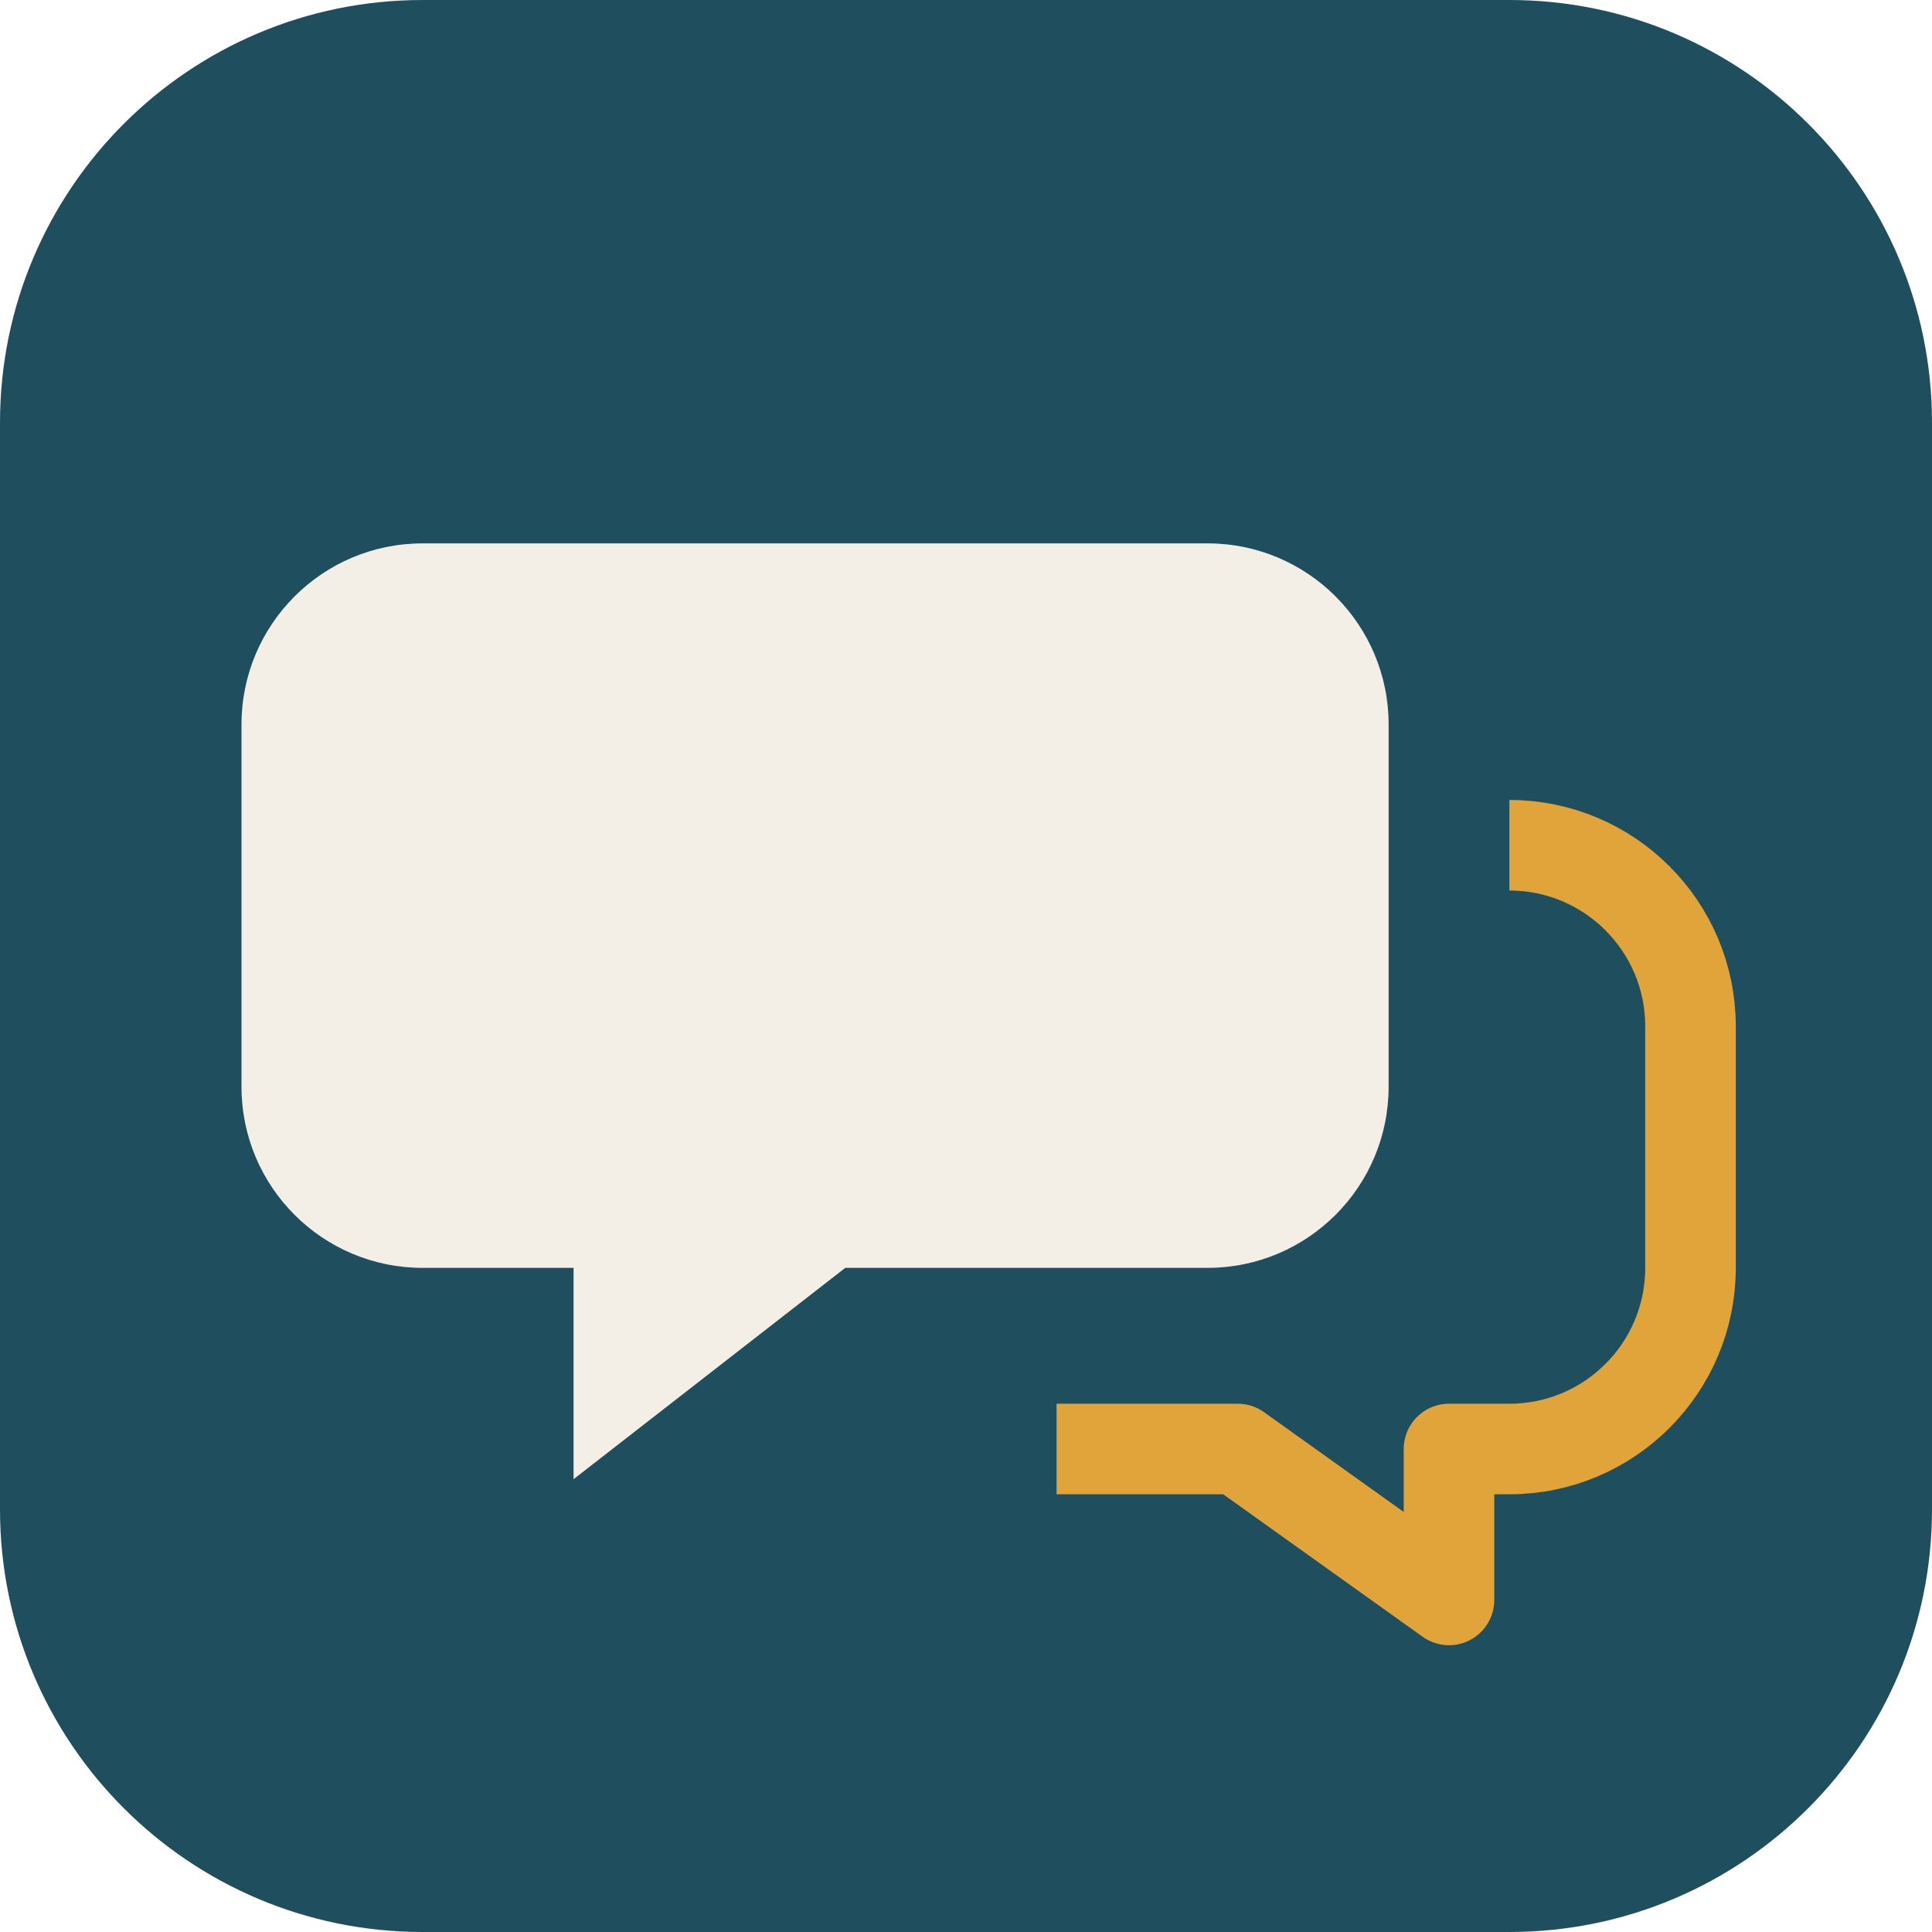
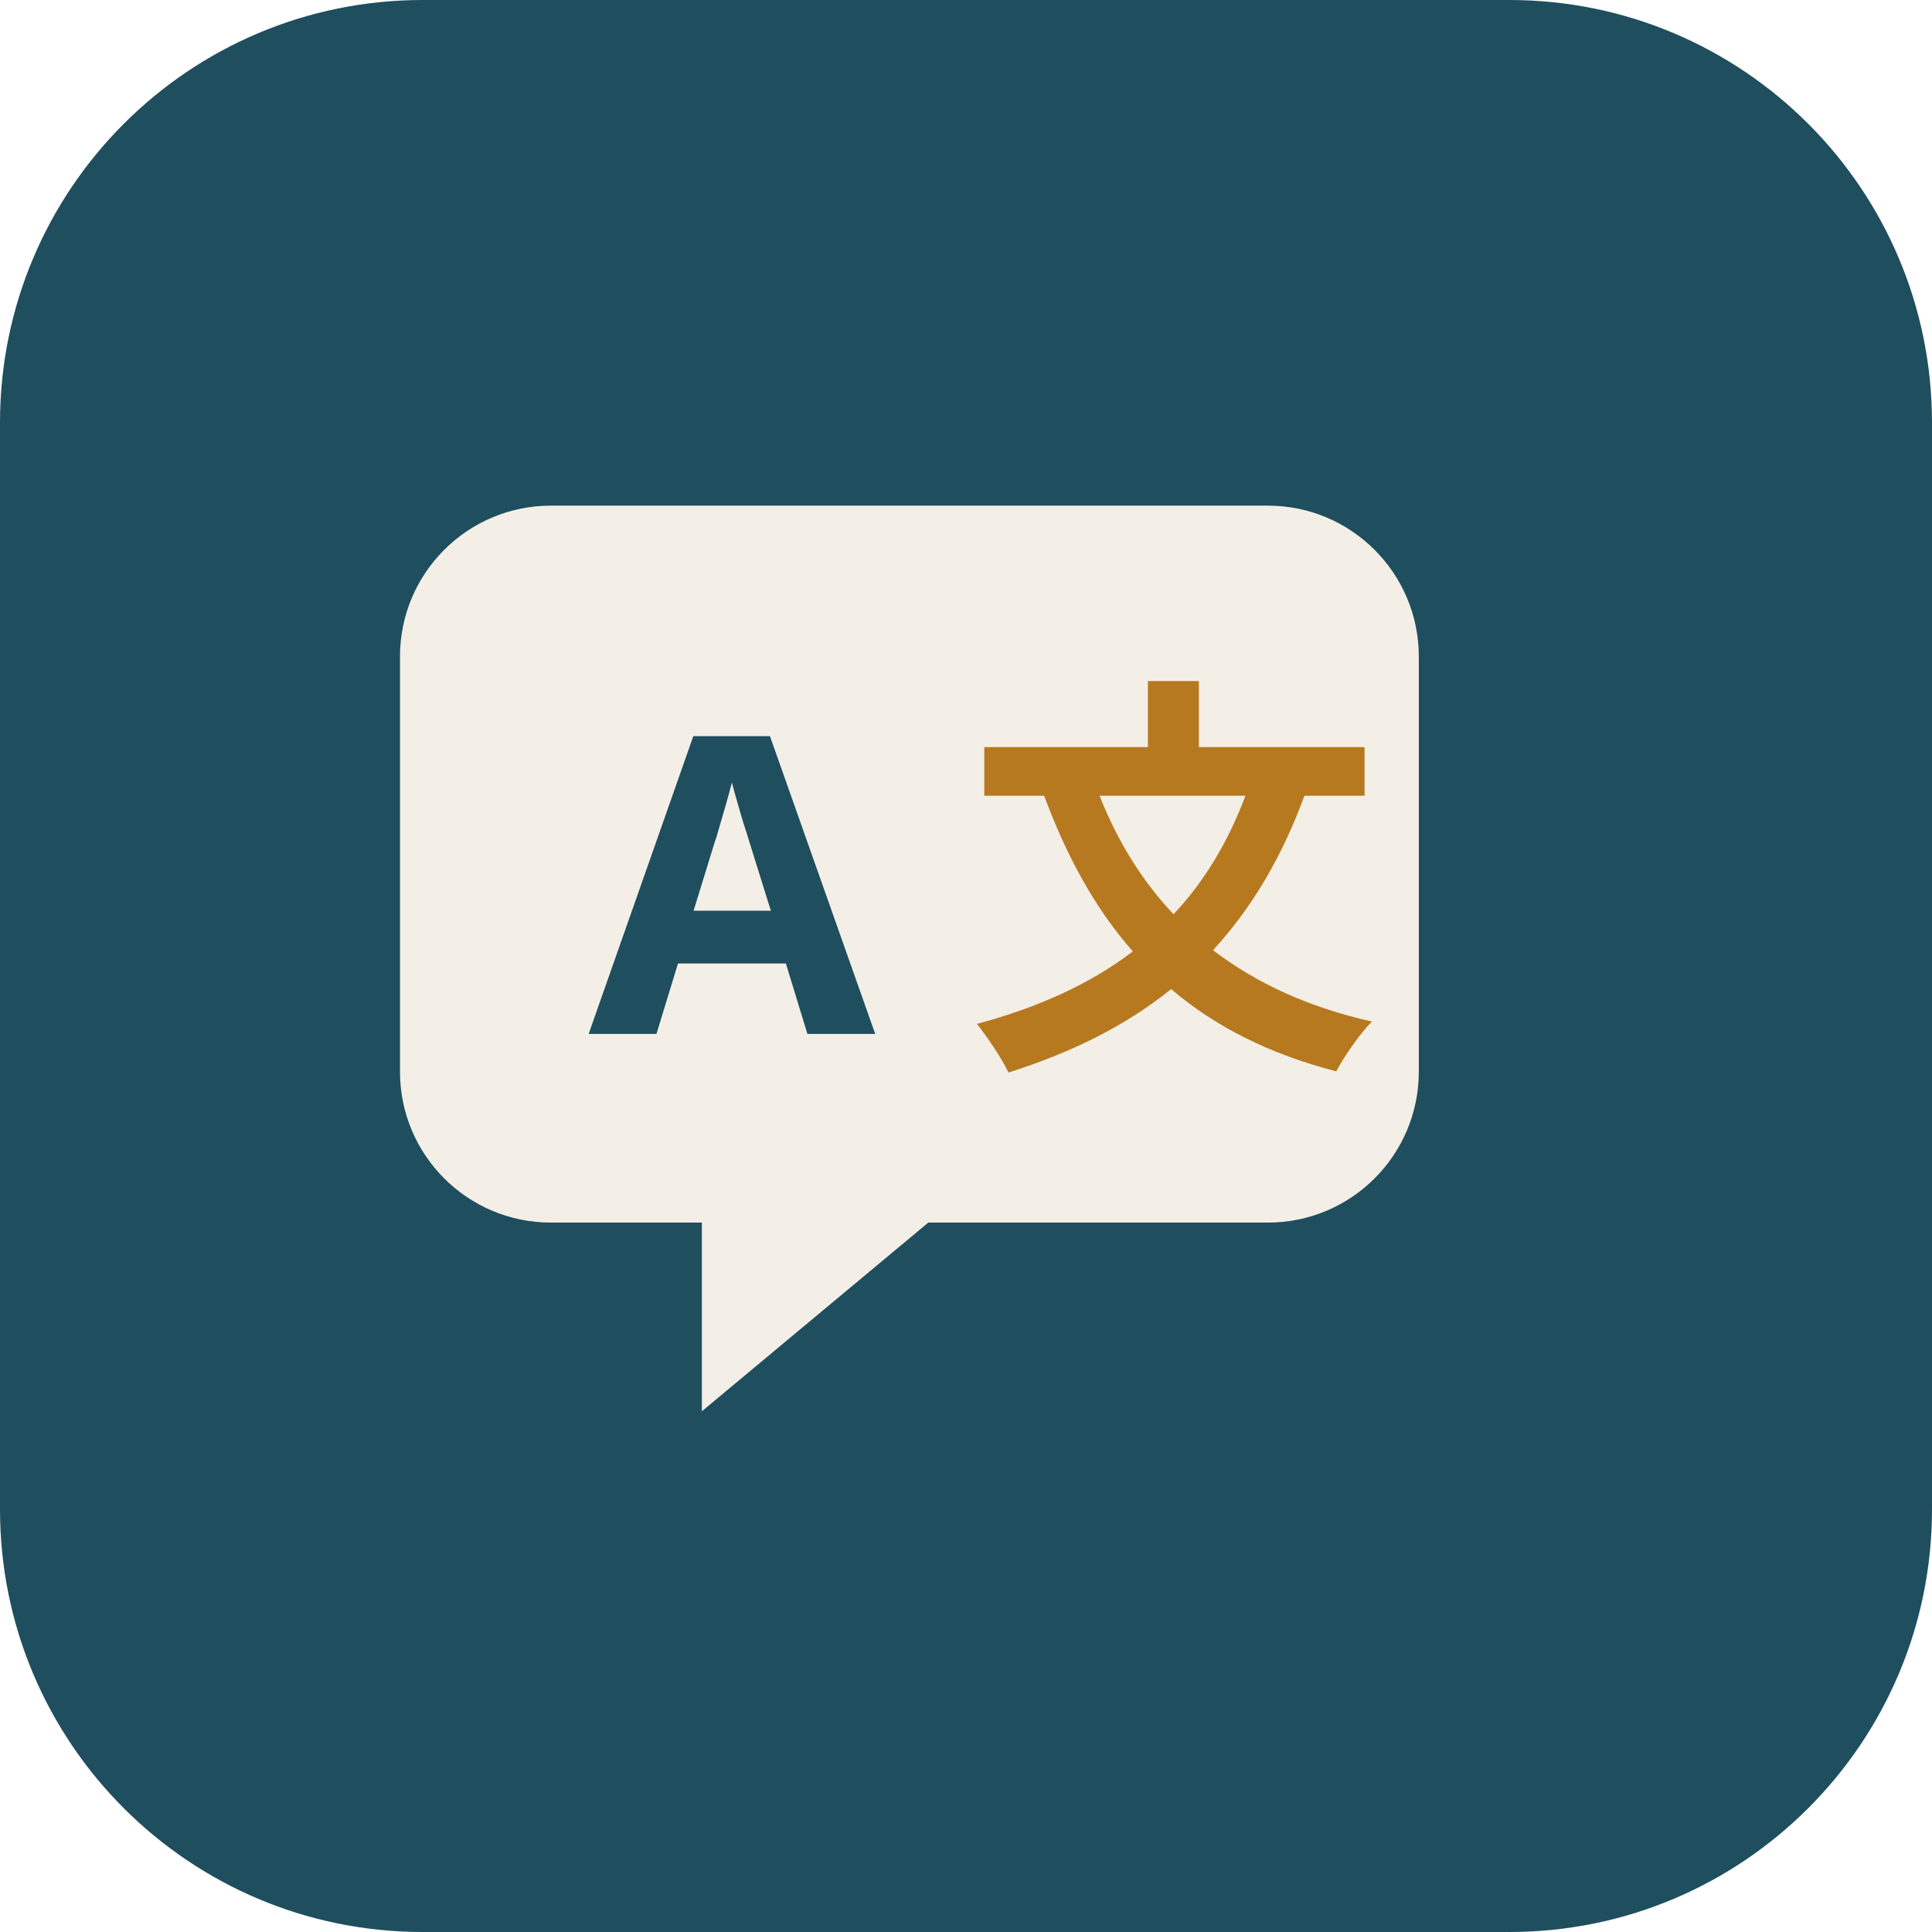
- <svg xmlns="http://www.w3.org/2000/svg" viewBox="0 0 64 64">
-   <rect width="64" height="64" rx="14" fill="#1f4e5f" />
-   <path d="M14 18h26a6 6 0 0 1 6 6v12a6 6 0 0 1-6 6H28l-9 7v-7h-5a6 6 0 0 1-6-6V24a6 6 0 0 1 6-6z" fill="#f3efe6" />
-   <path d="M50 28h0a6 6 0 0 1 6 6v8a6 6 0 0 1-6 6h-2v5l-7-5h-6" fill="none" stroke="#e0a43a" stroke-width="3" stroke-linejoin="round" />
+ <svg xmlns="http://www.w3.org/2000/svg" viewBox="0 0 512 512">
+   <rect width="512" height="512" rx="112" fill="#1f4e5f" />
+   <g transform="translate(96 104) scale(5)">
+     <path d="M10 6h38a8 8 0 0 1 8 8v22a8 8 0 0 1-8 8H30l-12 10V44h-8a8 8 0 0 1-8-8V14a8 8 0 0 1 8-8z" fill="#f3efe6" />
+     <text x="12" y="34" font-family="sans-serif" font-size="22" font-weight="700" fill="#1f4e5f">A</text>
+     <text x="32" y="34" font-family="sans-serif" font-size="22" font-weight="700" fill="#b7791f">文</text>
+   </g>
</svg>
